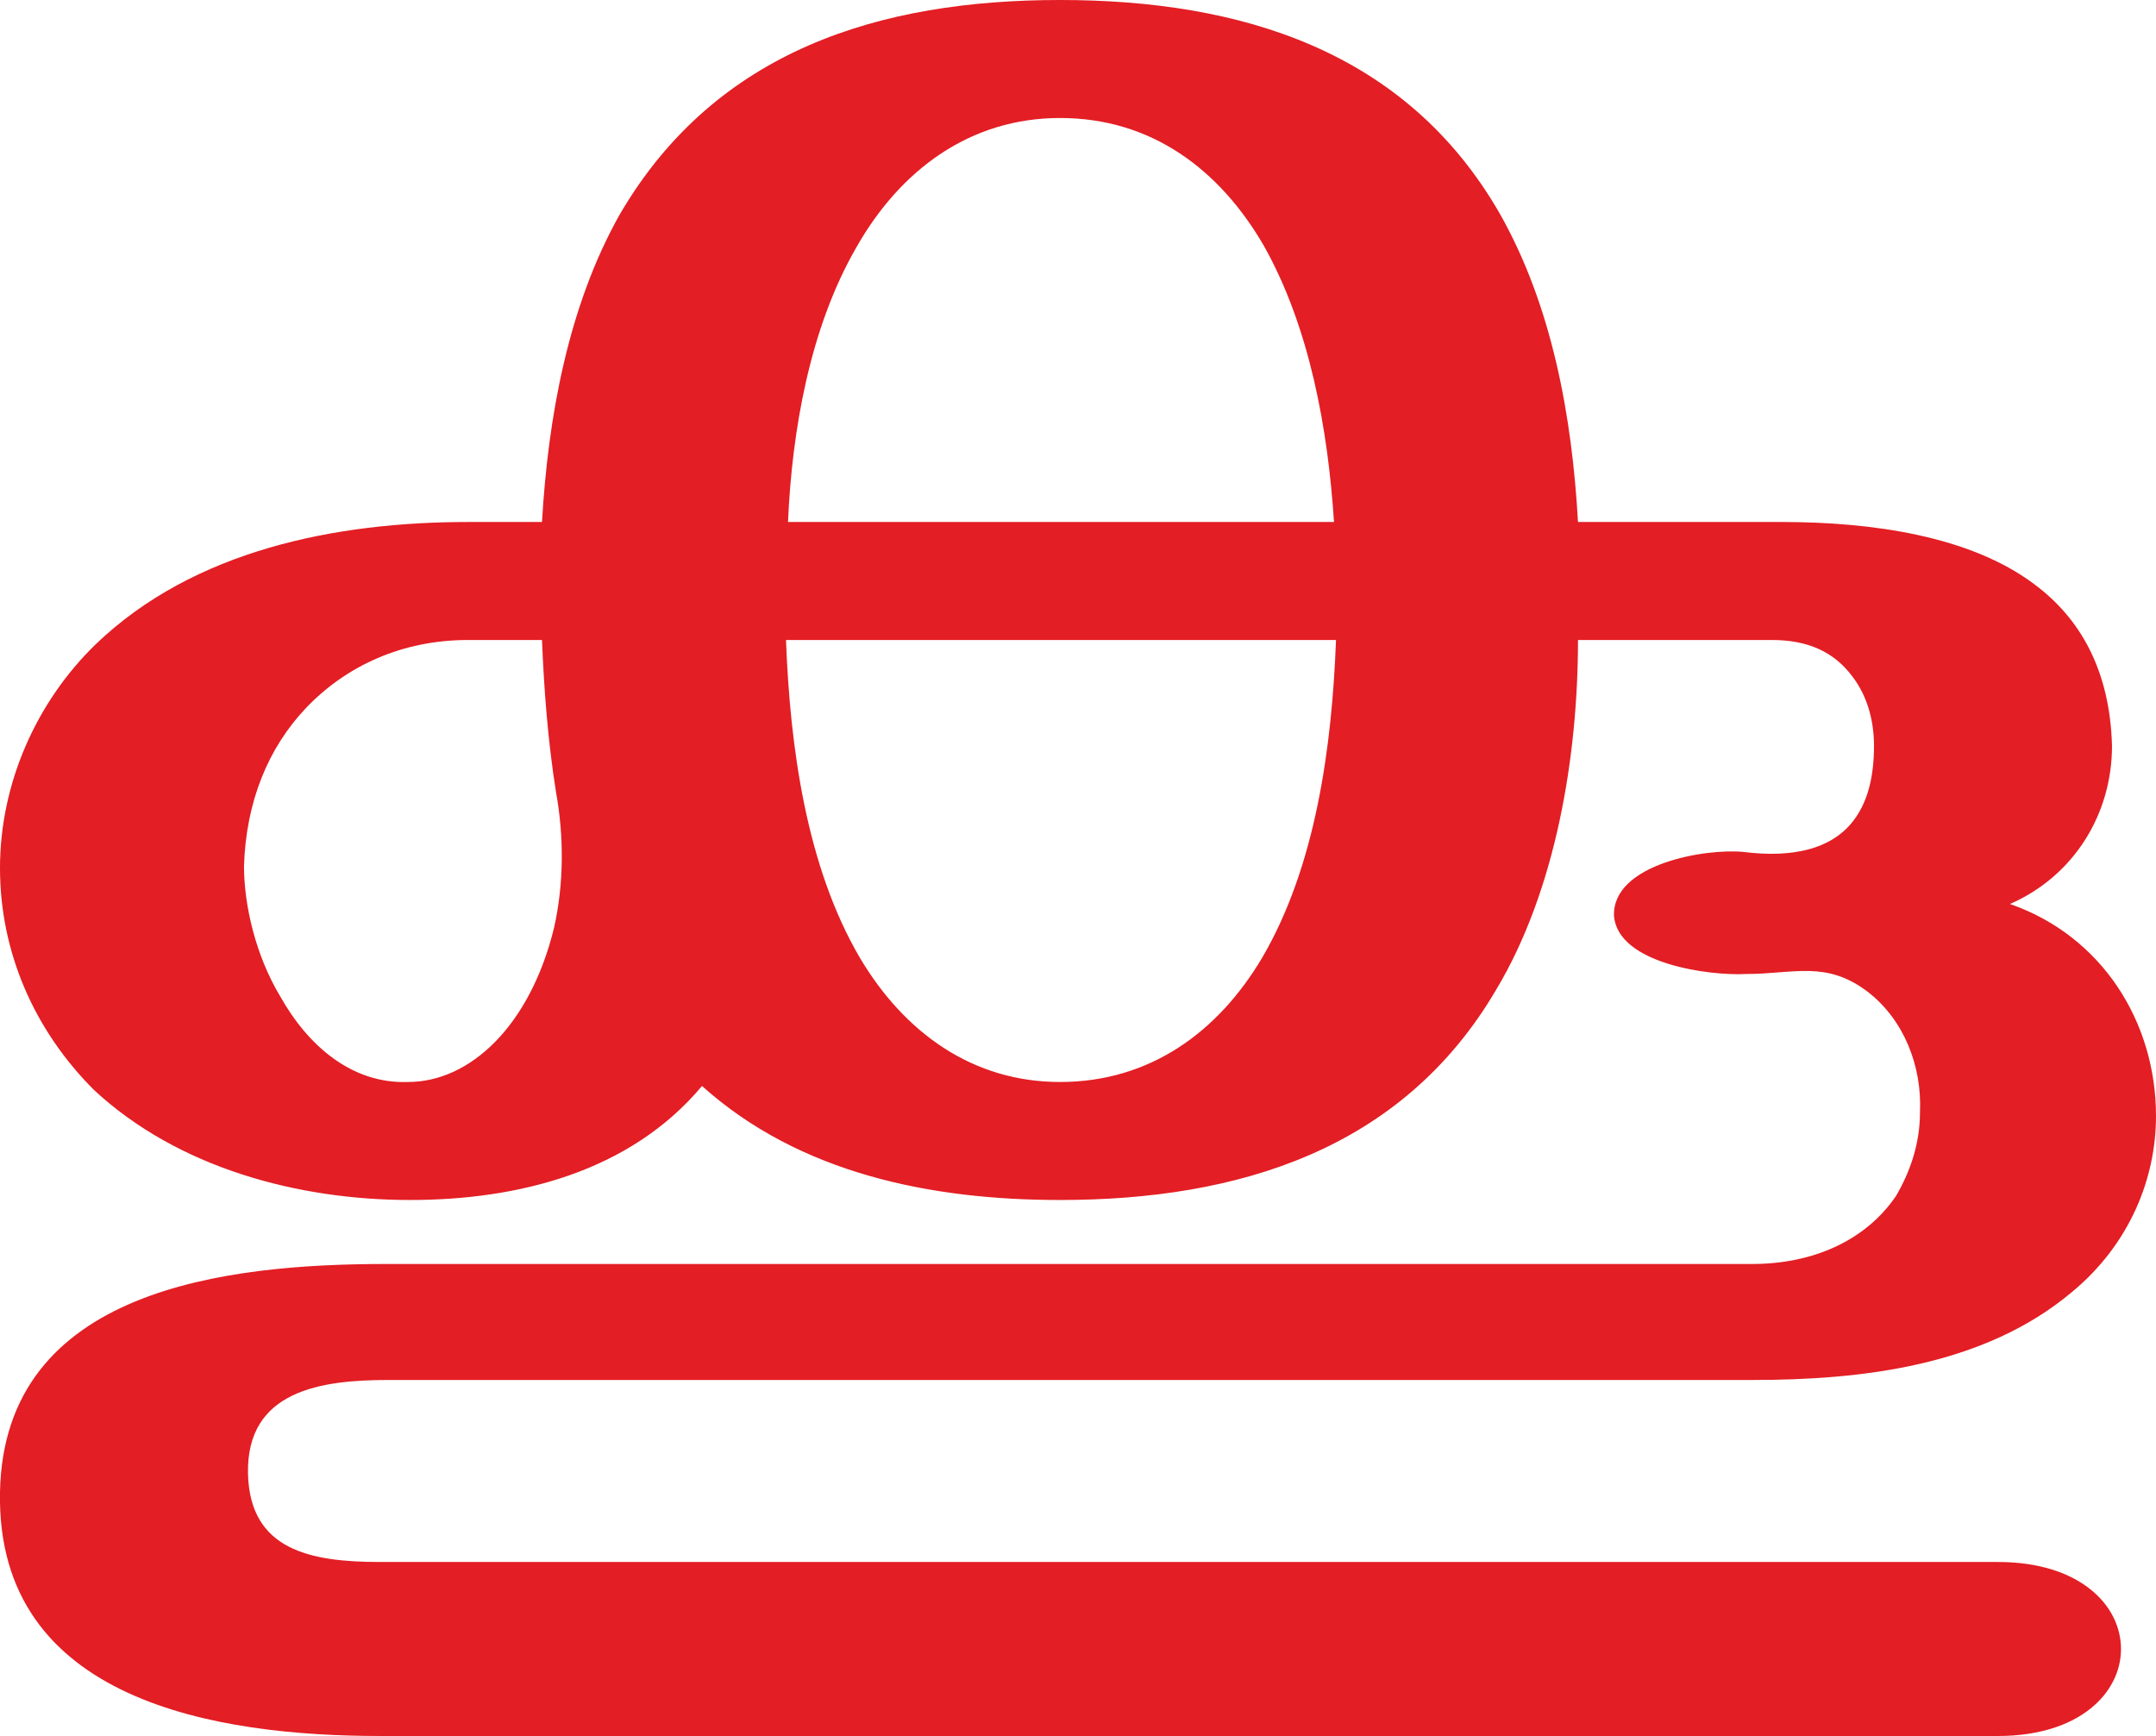
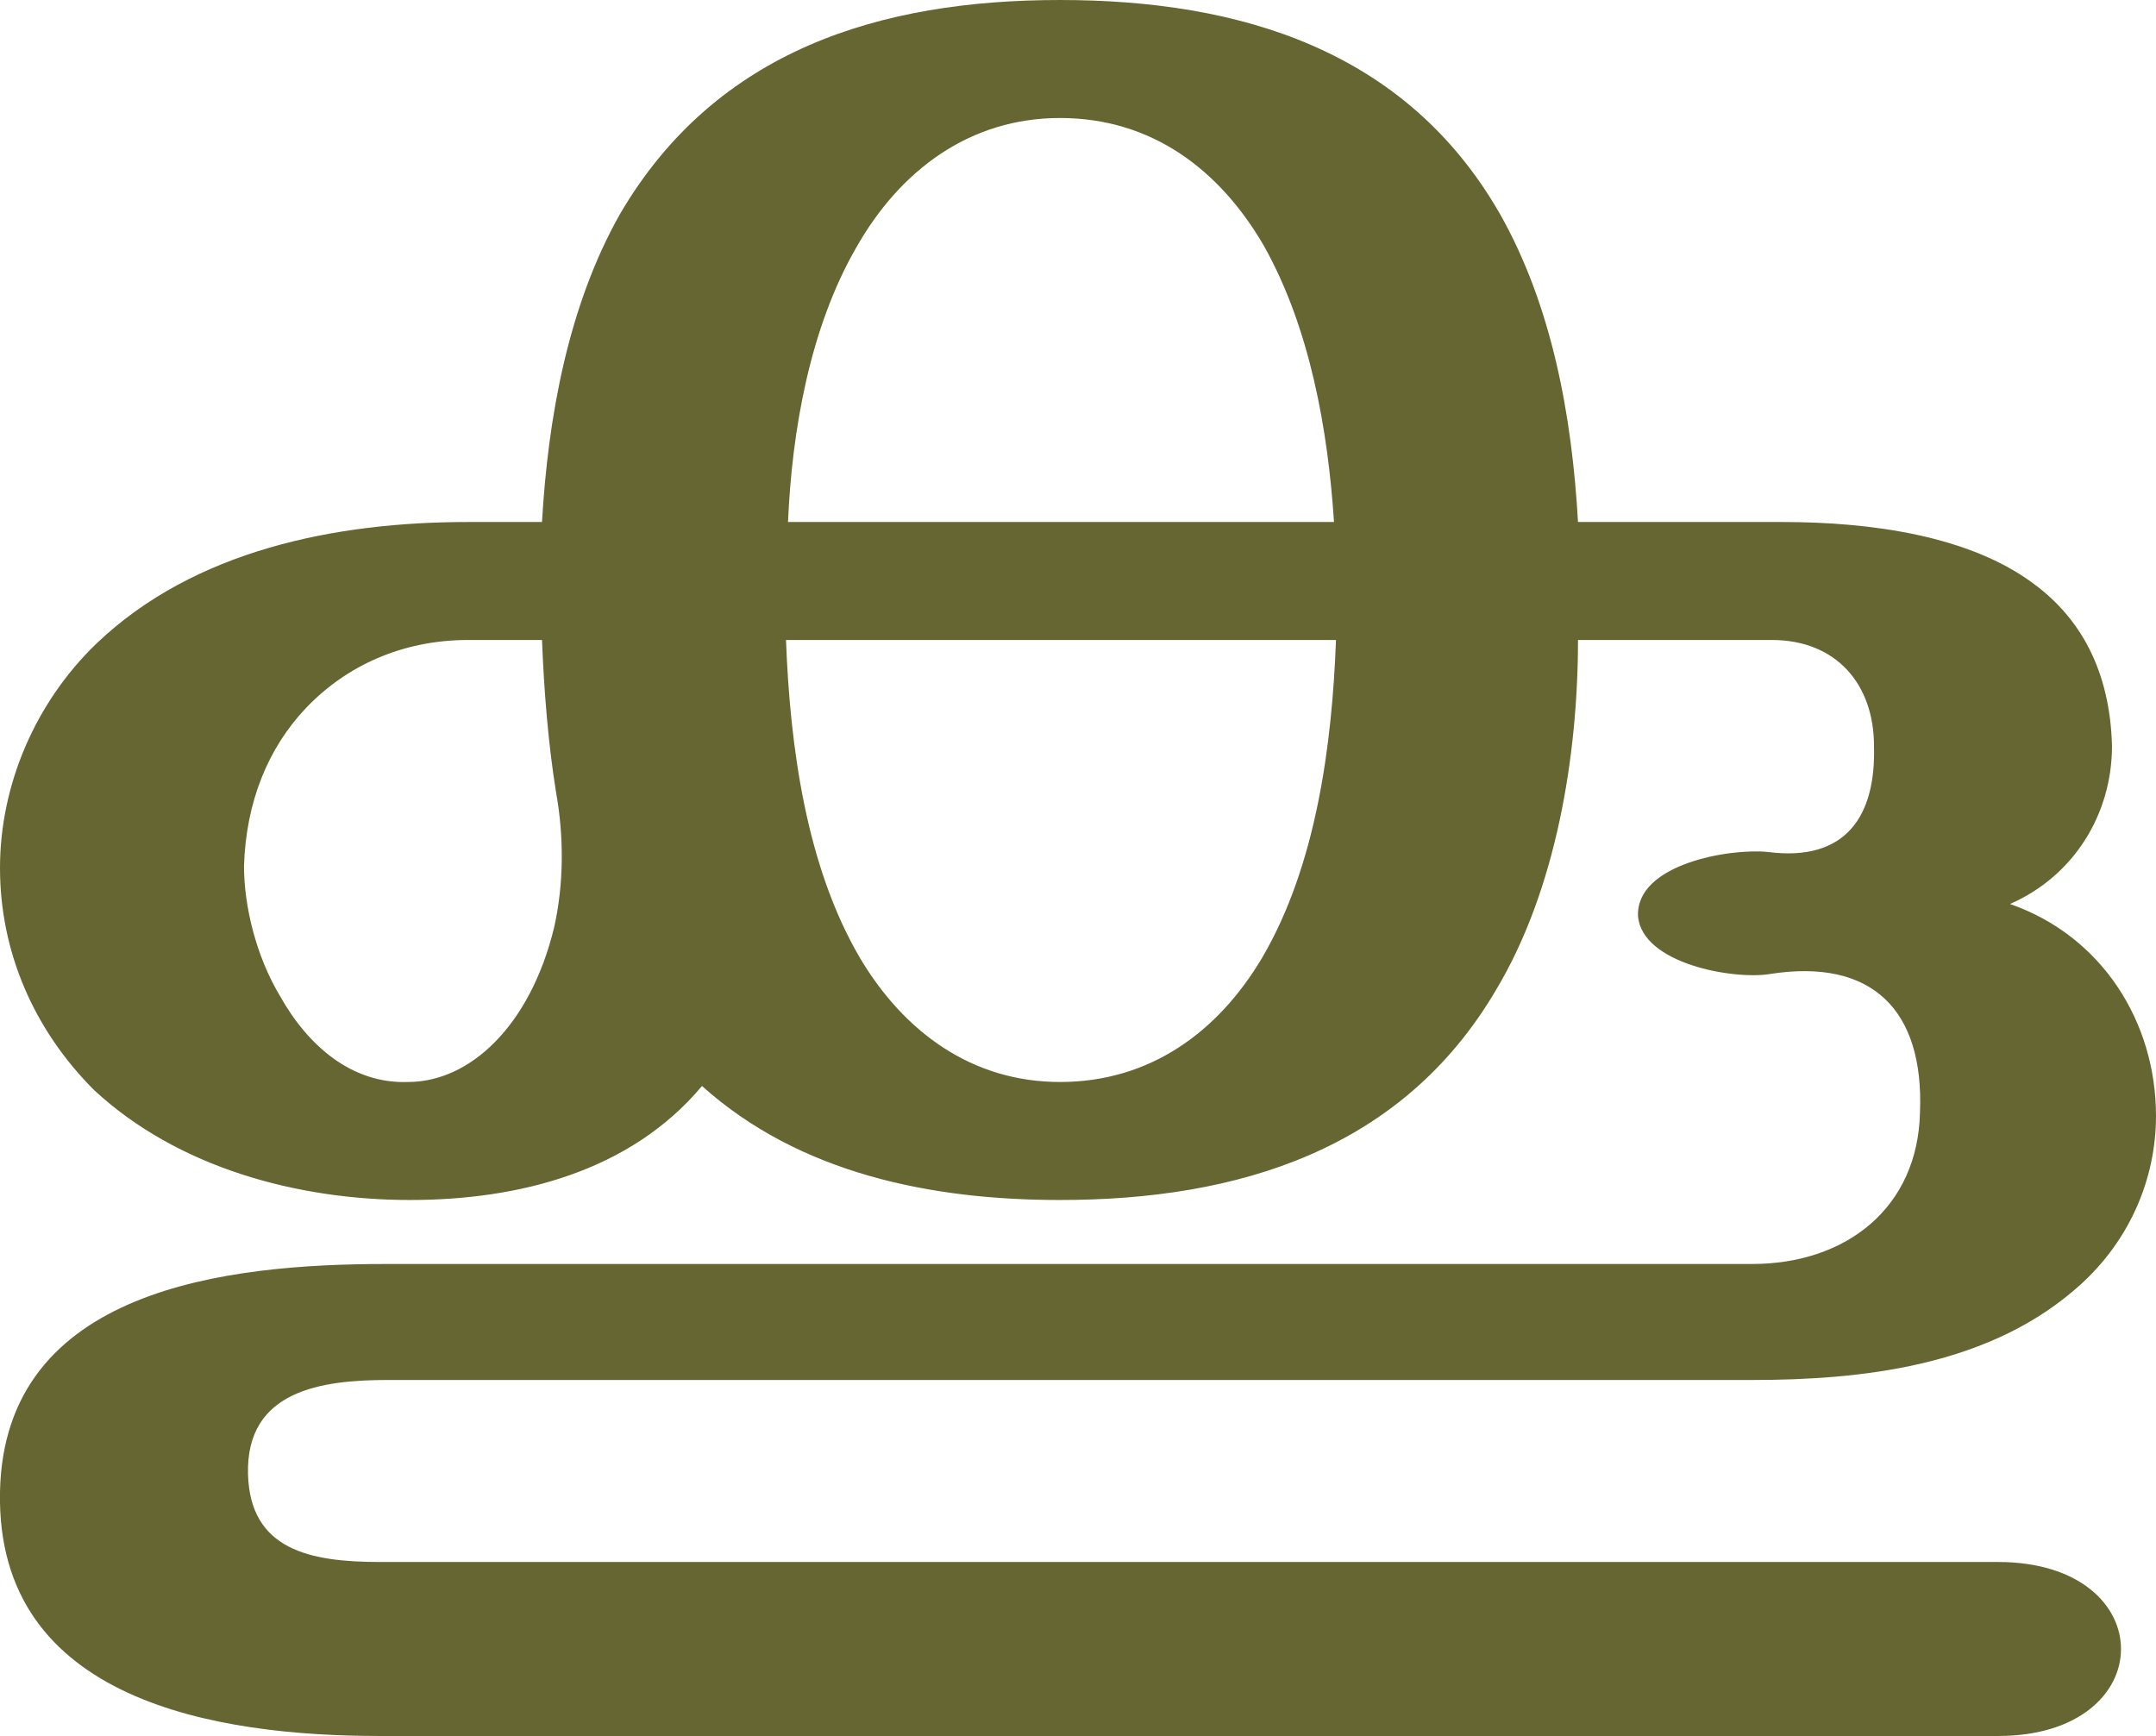
<svg xmlns="http://www.w3.org/2000/svg" xml:space="preserve" width="1078px" height="868px" version="1.1" style="shape-rendering:geometricPrecision; text-rendering:geometricPrecision; image-rendering:optimizeQuality; fill-rule:evenodd; clip-rule:evenodd" viewBox="0 0 1078 868">
  <defs>
    <style type="text/css">
   
-     .fil0 {fill:#E31E24;fill-rule:nonzero}
+     .fil0 {fill:#666633;fill-rule:nonzero}
   
  </style>
  </defs>
  <g id="Layer_x0020_1">
-     <path class="fil0" d="M789 261l102 0c45,0 94,7 126,31 23,17 38,43 39,81 0,34 -19,65 -51,79 46,16 73,59 73,106 0,31 -13,64 -42,88 -44,37 -105,44 -160,44l-682 0c-33,0 -71,5 -70,47 1,38 31,44 66,44l809 0c82,0 82,87 0,87l-809 0c-81,0 -192,-17 -190,-122 2,-102 114,-114 193,-114l683 0c31,0 57,-12 72,-34 7,-12 12,-26 12,-42 1,-23 -8,-46 -26,-60 -21,-16 -37,-9 -61,-9 -18,1 -64,-5 -66,-29 -1,-26 46,-34 65,-32 24,3 46,-1 57,-19 5,-8 8,-19 8,-34 0,-14 -4,-26 -11,-35 -9,-12 -22,-18 -40,-18l-97 0c0,58 -11,125 -41,175 -47,80 -129,105 -218,105 -64,0 -130,-13 -179,-57 -36,43 -92,57 -146,57 -56,0 -116,-16 -158,-55 -30,-30 -47,-69 -47,-111 0,-42 18,-83 48,-112 49,-47 120,-61 186,-61l37 0c3,-52 13,-108 39,-154 48,-82 130,-107 220,-107 90,0 173,25 220,107 26,46 36,101 39,154zm-395 0l273 0c-3,-46 -12,-97 -35,-138 -22,-38 -56,-64 -102,-64 -45,0 -80,26 -102,65 -23,40 -32,91 -34,137zm274 59l-275 0c2,53 10,113 37,159 22,37 56,62 100,62 45,0 79,-25 101,-62 27,-46 35,-106 37,-159zm-390 76c-4,-25 -6,-51 -7,-76l-37 0c-33,0 -61,13 -81,34 -19,20 -30,47 -31,79 0,20 6,45 18,65 14,25 36,44 64,43 31,0 61,-28 73,-77 5,-22 5,-46 1,-68z" />
+     <path class="fil0" d="M789 261l102 0c45,0 94,7 126,31 23,17 38,43 39,81 0,34 -19,65 -51,79 46,16 73,59 73,106 0,31 -13,64 -42,88 -44,37 -105,44 -160,44l-682 0c-33,0 -71,5 -70,47 1,38 31,44 66,44l809 0c82,0 82,87 0,87l-809 0c-81,0 -192,-17 -190,-122 2,-102 114,-114 193,-114l683 0c47,0 83,-28 84,-76 2,-51 -24,-77 -75,-69 -18,3 -64,-5 -66,-29 -1,-26 46,-34 65,-32 39,5 54,-18 53,-53 0,-31 -19,-53 -51,-53l-97 0c0,58 -11,125 -41,175 -47,80 -129,105 -218,105 -64,0 -130,-13 -179,-57 -36,43 -92,57 -146,57 -56,0 -116,-16 -158,-55 -30,-30 -47,-69 -47,-111 0,-42 18,-83 48,-112 49,-47 120,-61 186,-61l37 0c3,-52 13,-108 39,-154 48,-82 130,-107 220,-107 90,0 173,25 220,107 26,46 36,101 39,154zm-395 0l273 0c-3,-46 -12,-97 -35,-138 -22,-38 -56,-64 -102,-64 -45,0 -80,26 -102,65 -23,40 -32,91 -34,137zm274 59l-275 0c2,53 10,113 37,159 22,37 56,62 100,62 45,0 79,-25 101,-62 27,-46 35,-106 37,-159zm-390 76c-4,-25 -6,-51 -7,-76l-37 0c-33,0 -61,13 -81,34 -19,20 -30,47 -31,79 0,20 6,45 18,65 14,25 36,44 64,43 31,0 61,-28 73,-77 5,-22 5,-46 1,-68z" />
  </g>
</svg>
